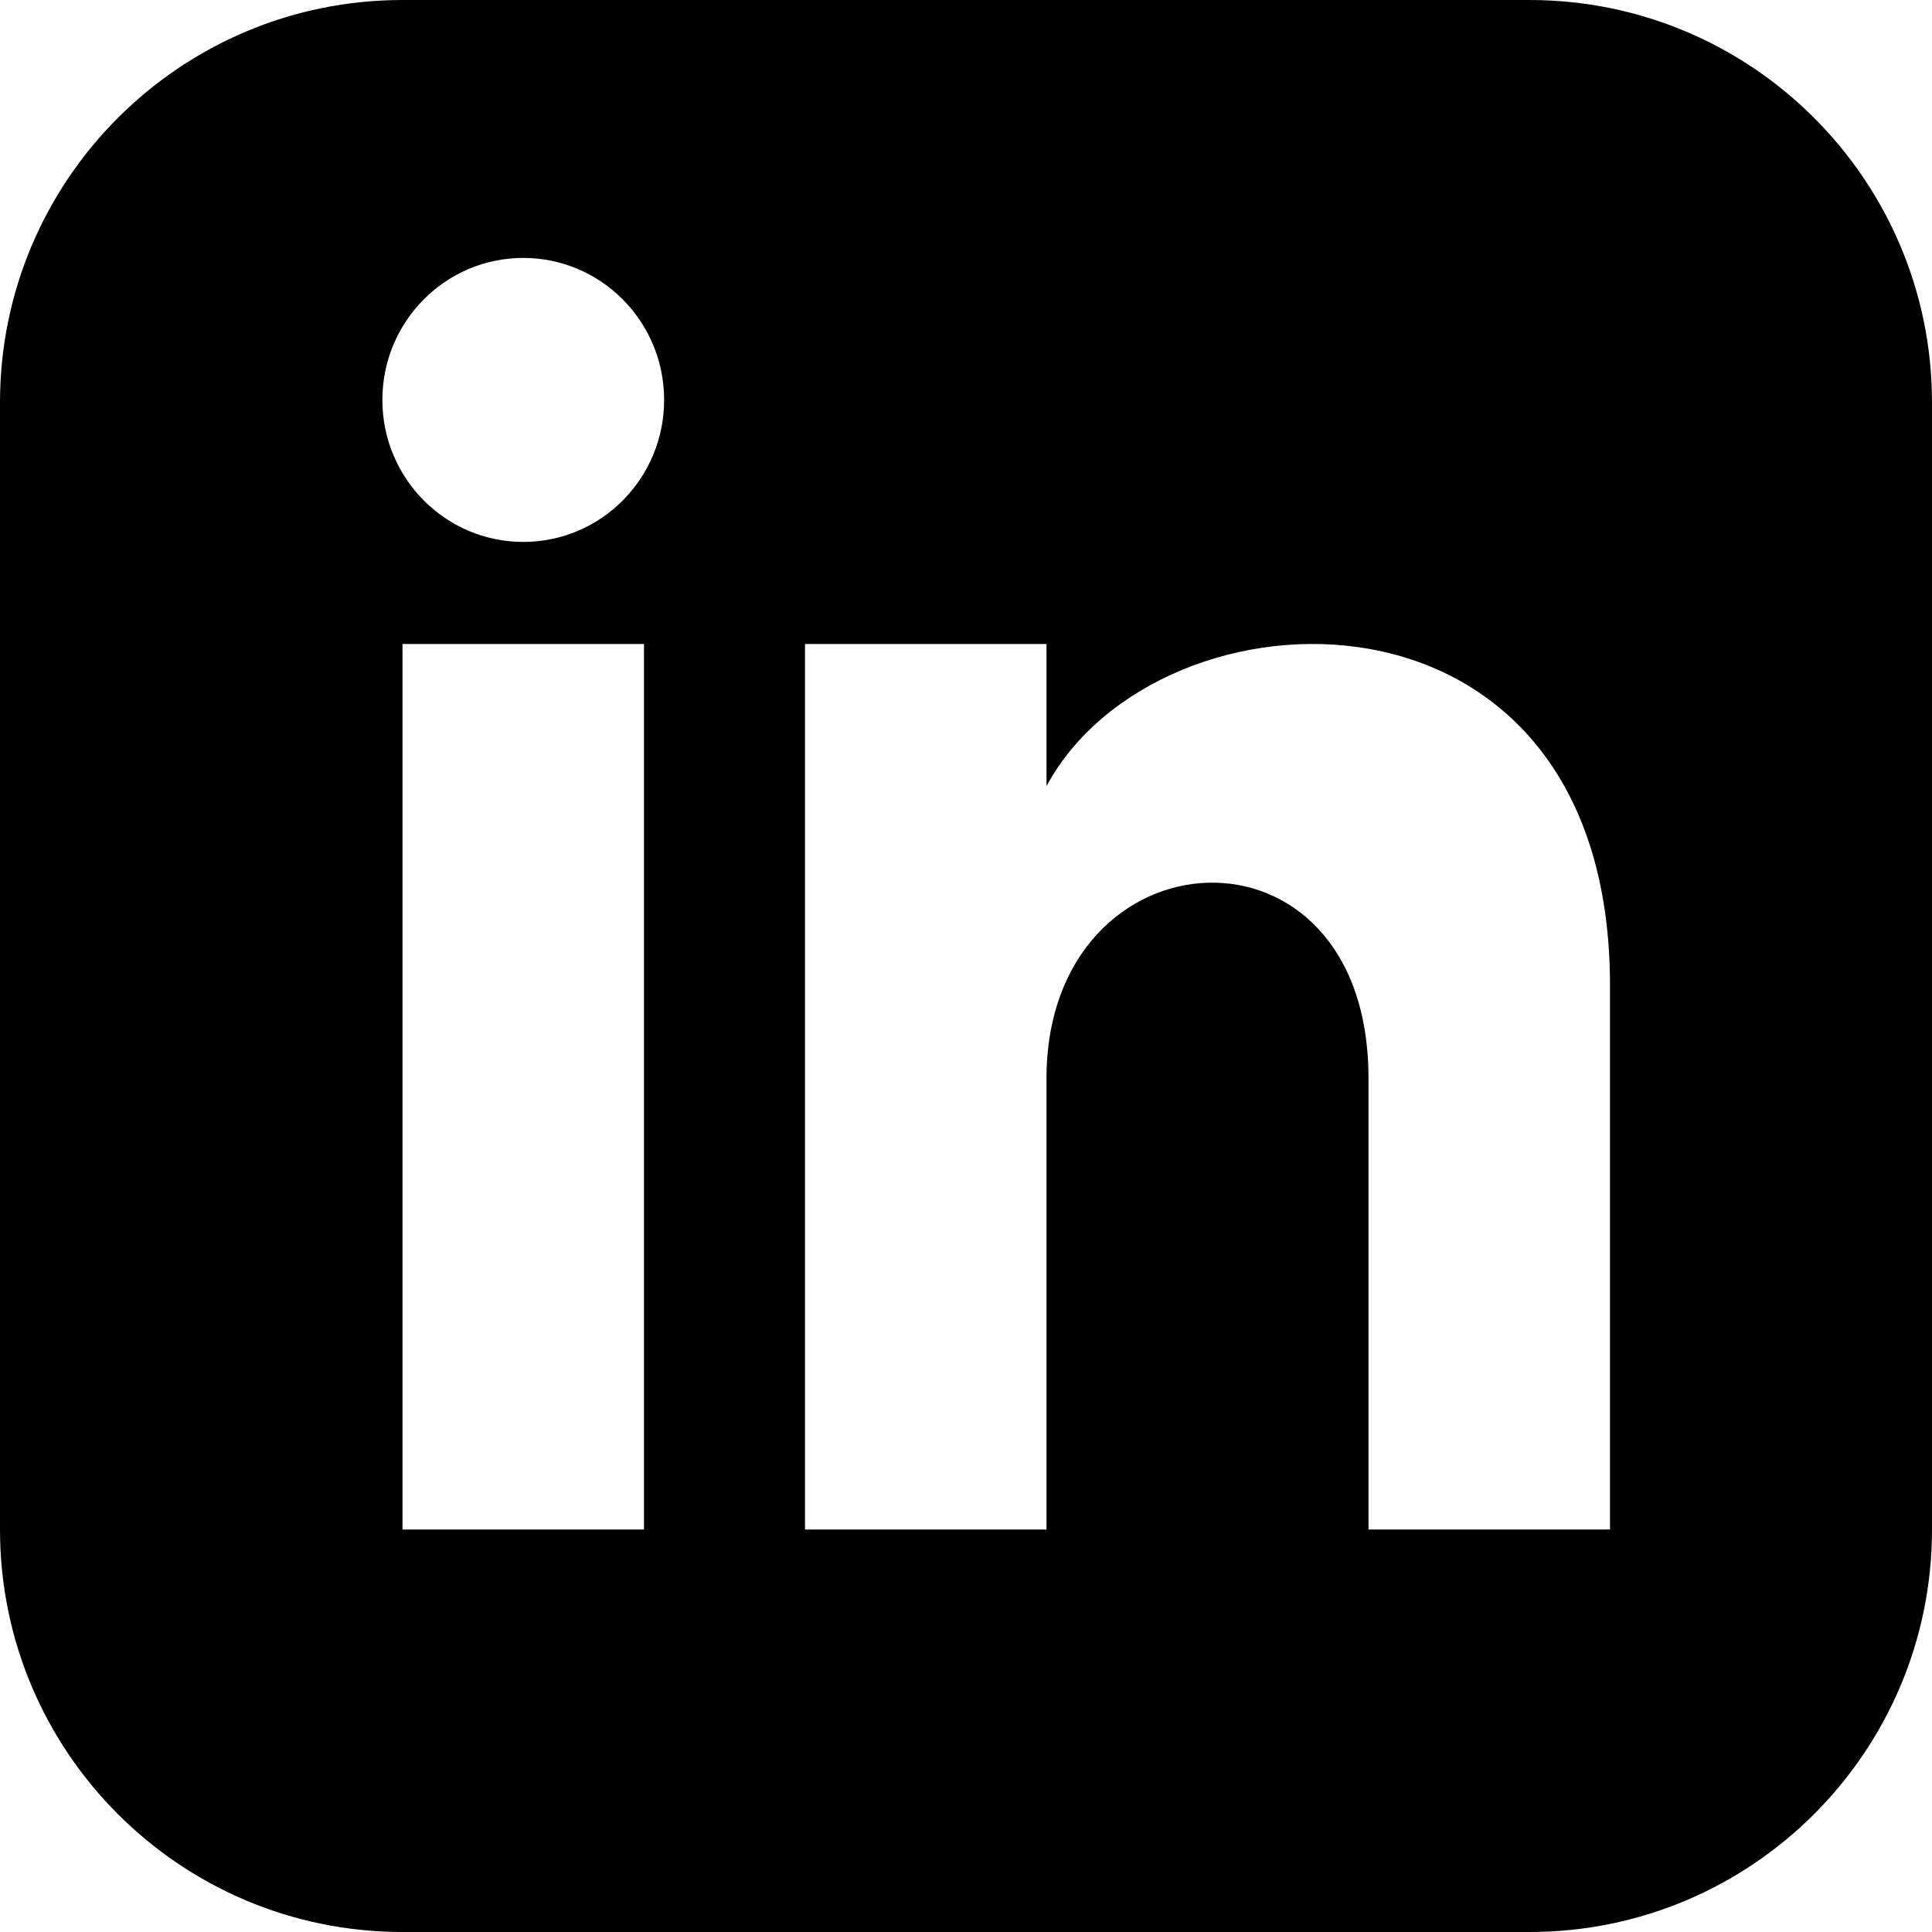
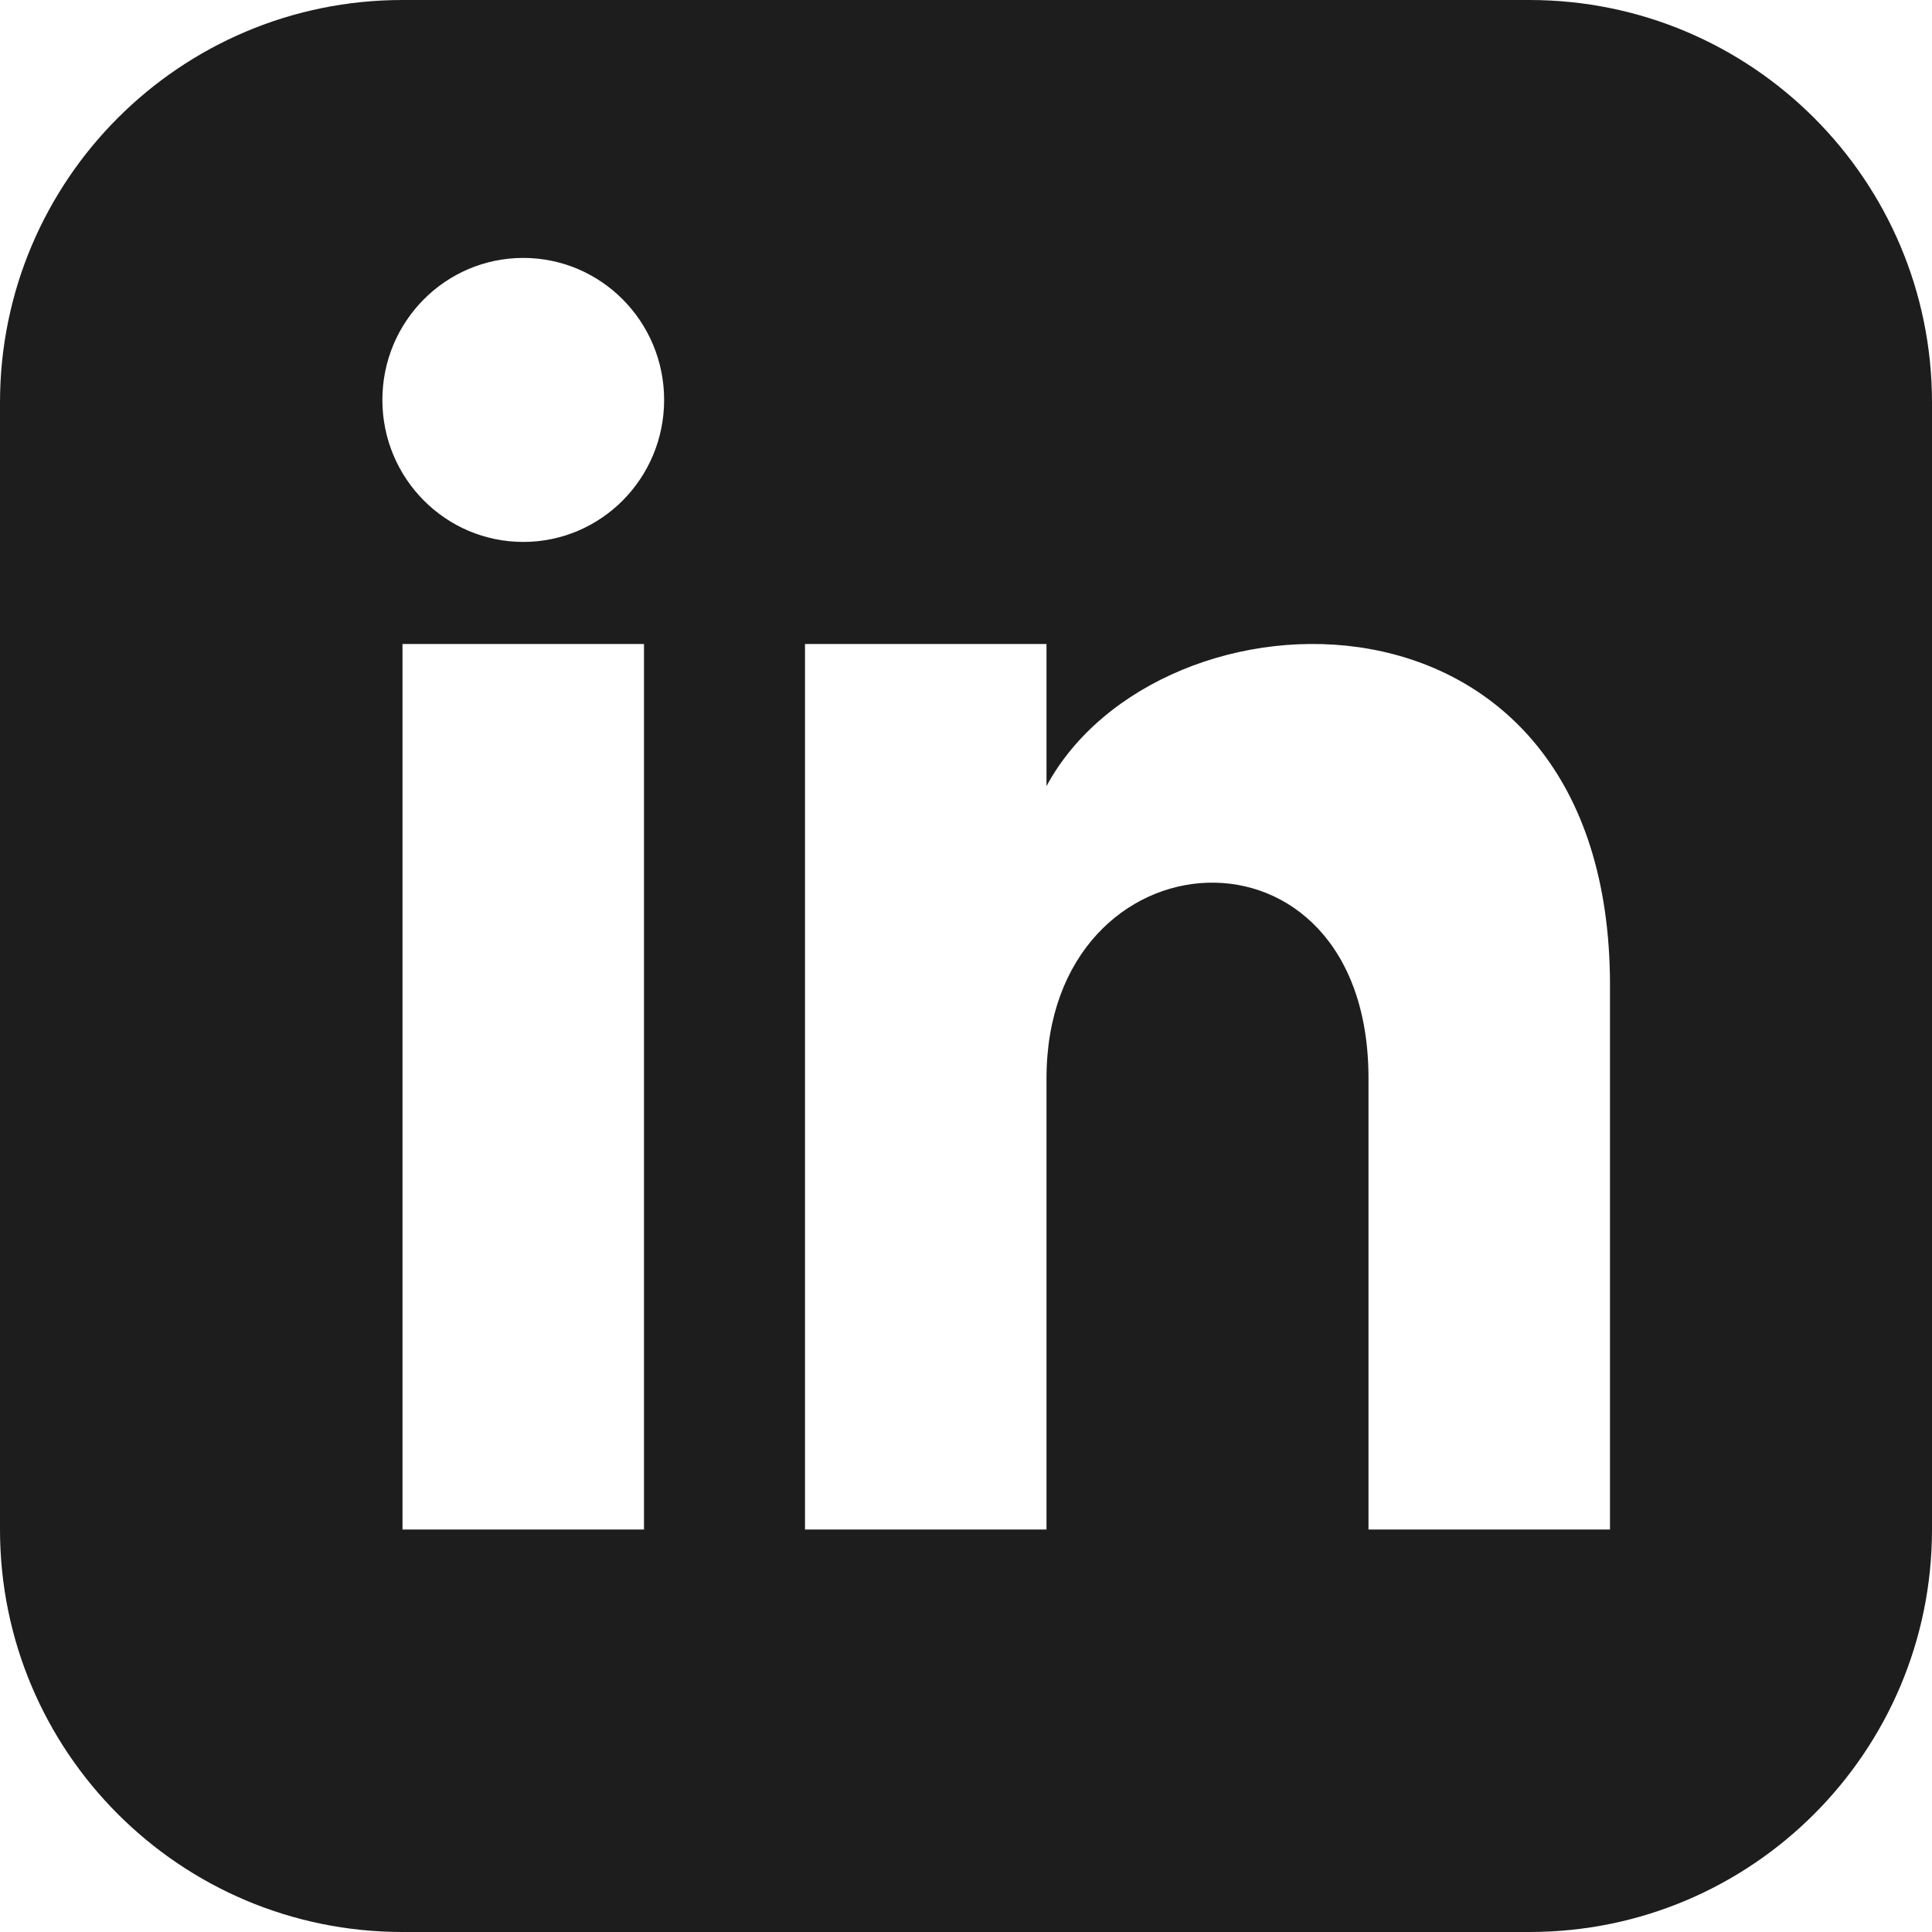
- <svg xmlns="http://www.w3.org/2000/svg" width="24" height="24">
+ <svg xmlns="http://www.w3.org/2000/svg" width="24" height="24" fill="#1d1d1d">
  <path d="M19 0H5a5 5 0 0 0-5 5v14a5 5 0 0 0 5 5h14a5 5 0 0 0 5-5V5a5 5 0 0 0-5-5zM8 19H5V8h3v11zM6.5 6.732c-.966 0-1.75-.79-1.75-1.764s.784-1.764 1.75-1.764 1.75.79 1.75 1.764-.783 1.764-1.75 1.764zM20 19h-3v-5.604c0-3.368-4-3.113-4 0V19h-3V8h3v1.765c1.396-2.586 7-2.777 7 2.476V19z" />
</svg>
